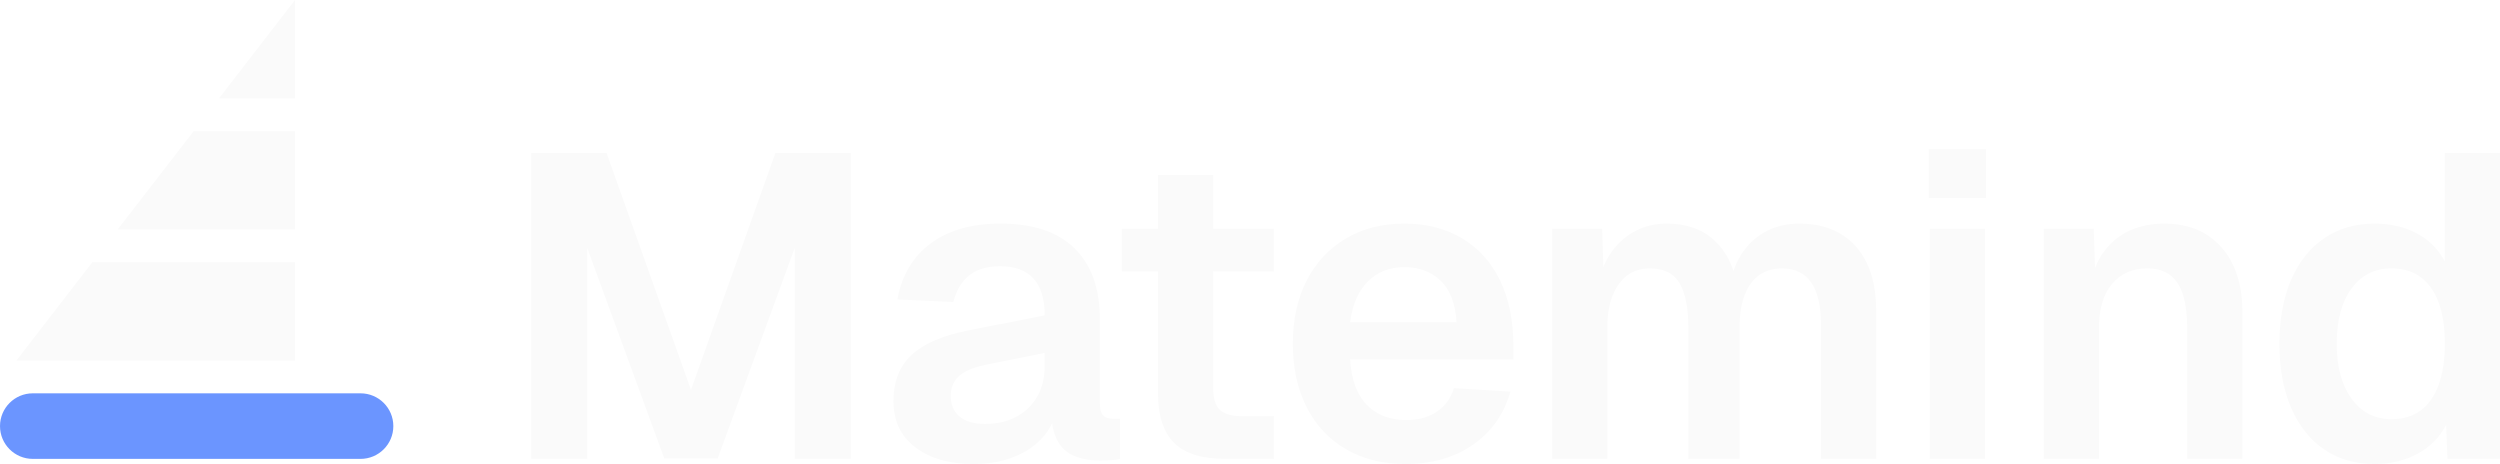
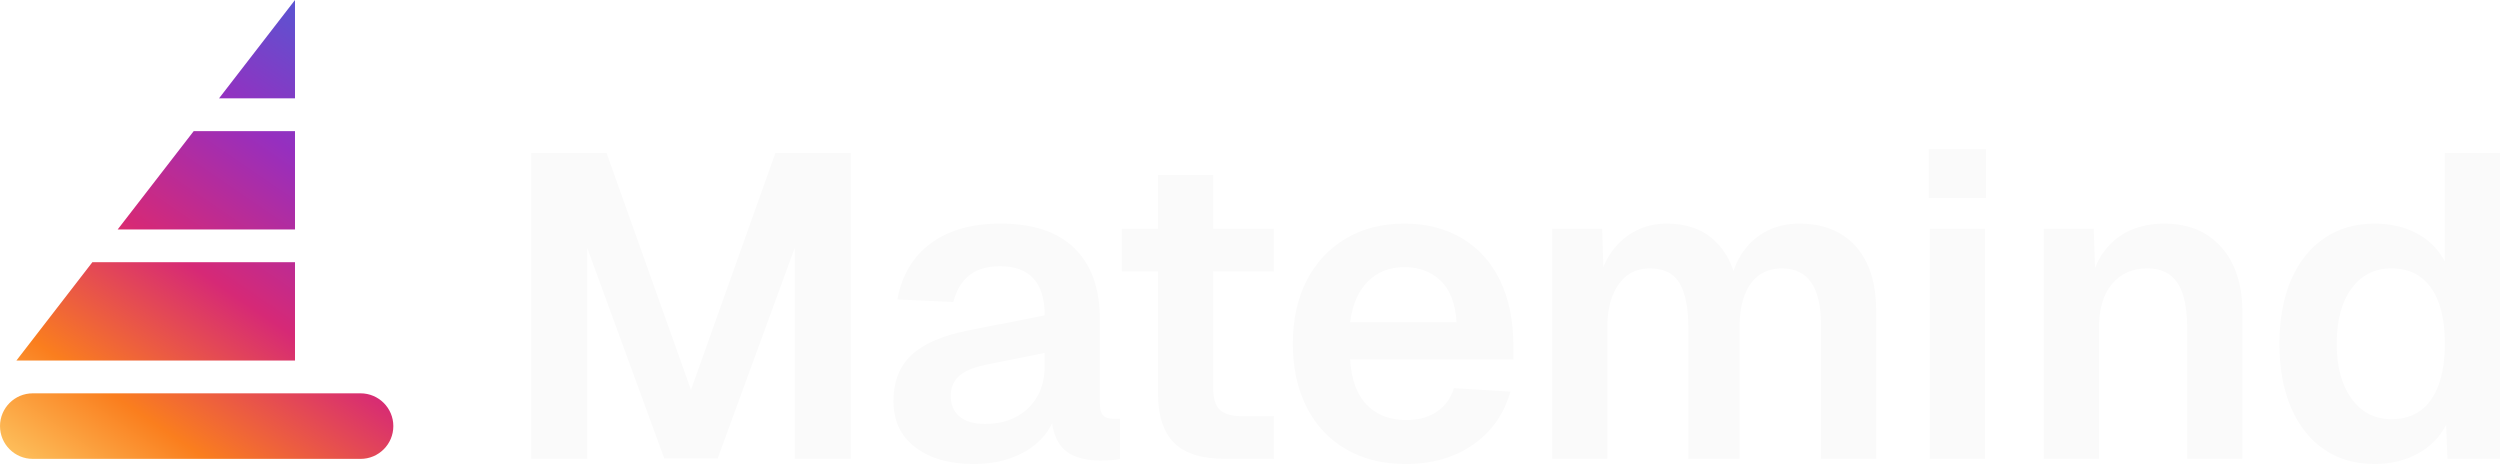
<svg xmlns="http://www.w3.org/2000/svg" viewBox="0 -1065 5802.86 1077">
+   <defs>
+     <linearGradient id="lkd" x1="6.4" y1="64" x2="48" y2="3.2" gradientUnits="userSpaceOnUse">
+       <stop offset="0" stop-color="#feda75" />
+       <stop offset="0.25" stop-color="#fa7e1e" />
+       <stop offset="0.5" stop-color="#d62976" />
+       <stop offset="0.75" stop-color="#962fbf" />
+       <stop offset="1" stop-color="#4f5bd5" />
+     </linearGradient>
+   </defs>
  <g transform="translate(-152.14 -1141.07) scale(19.02)">
-     <path fill="#fafafa" d="M44 4V16H34.73ZM44 20V32H22.36L31.64 20ZM44 36V48H10L19.27 36Z" />
-     <rect x="8" y="52" width="48" height="8" rx="4" fill="#6b95ff" />
+     <path fill="url(#lkd)" d="M44 4V16H34.73ZM44 20V32H22.36L31.64 20ZM44 36V48H10L19.27 36Z" />
+     <rect x="8" y="52" width="48" height="8" rx="4" fill="url(#lkd)" />
  </g>
  <path fill="#fafafa" transform="translate(1152.86 0)" d="M80 0V-710H255L451 -160L647 -710H822V0H692V-490L513 -1H389L210 -490V0Z M1107.0 12Q1023.0 12 972.0 -26.5Q921.0 -65 921.0 -134Q921.0 -203 964.0 -242.0Q1007.0 -281 1095.0 -298L1272.0 -333Q1272.0 -390 1246.0 -418.5Q1220.0 -447 1169.0 -447Q1123.0 -447 1096.5 -425.5Q1070.0 -404 1060.0 -364L930.0 -370Q946.0 -455 1008.0 -500.5Q1070.0 -546 1169.0 -546Q1283.0 -546 1341.5 -488.5Q1400.0 -431 1400.0 -324V-130Q1400.0 -109 1407.5 -101.0Q1415.0 -93 1430.0 -93H1447.0V0Q1441.0 2 1427.5 3.0Q1414.0 4 1400.0 4Q1367.0 4 1341.0 -6.5Q1315.0 -17 1301.0 -43.5Q1287.0 -70 1287.0 -116L1298.0 -108Q1290.0 -73 1263.5 -45.5Q1237.0 -18 1197.0 -3.0Q1157.0 12 1107.0 12ZM1133.0 -81Q1176.0 -81 1207.0 -98.0Q1238.0 -115 1255.0 -145.0Q1272.0 -175 1272.0 -216V-246L1134.0 -218Q1091.0 -209 1072.5 -191.5Q1054.0 -174 1054.0 -146Q1054.0 -115 1074.5 -98.0Q1095.0 -81 1133.0 -81Z M1690.0 0Q1610.0 0 1572.5 -37.0Q1535.0 -74 1535.0 -153V-659H1663.0V-165Q1663.0 -128 1679.0 -113.5Q1695.0 -99 1729.0 -99H1804.0V0ZM1451.0 -435V-534H1804.0V-435Z M2110.0 12Q2030.0 12 1971.0 -22.5Q1912.0 -57 1880.0 -120.0Q1848.0 -183 1848.0 -267Q1848.0 -351 1880.0 -413.5Q1912.0 -476 1970.5 -511.0Q2029.0 -546 2107.0 -546Q2183.0 -546 2240.5 -512.0Q2298.0 -478 2329.0 -414.0Q2360.0 -350 2360.0 -260V-231H1981.0Q1985.0 -161 2019.5 -125.5Q2054.0 -90 2111.0 -90Q2154.0 -90 2182.5 -109.5Q2211.0 -129 2222.0 -164L2353.0 -156Q2331.0 -78 2266.5 -33.0Q2202.0 12 2110.0 12ZM1981.0 -317H2228.0Q2224.0 -382 2191.0 -413.5Q2158.0 -445 2107.0 -445Q2056.0 -445 2022.5 -412.0Q1989.0 -379 1981.0 -317Z M2450.0 0V-534H2566.0L2570.0 -403L2558.0 -409Q2567.0 -452 2589.5 -482.5Q2612.0 -513 2644.5 -529.5Q2677.0 -546 2716.0 -546Q2784.0 -546 2826.0 -507.5Q2868.0 -469 2879.0 -402H2862.0Q2871.0 -449 2893.0 -480.5Q2915.0 -512 2948.5 -529.0Q2982.0 -546 3024.0 -546Q3079.0 -546 3119.0 -522.5Q3159.0 -499 3180.5 -454.0Q3202.0 -409 3202.0 -343V0H3074.0V-310Q3074.0 -376 3051.5 -409.0Q3029.0 -442 2983.0 -442Q2952.0 -442 2930.0 -426.0Q2908.0 -410 2896.5 -379.5Q2885.0 -349 2885.0 -306V0H2766.0V-306Q2766.0 -372 2746.0 -407.0Q2726.0 -442 2677.0 -442Q2646.0 -442 2624.5 -426.0Q2603.0 -410 2590.5 -379.5Q2578.0 -349 2578.0 -306V0Z M3326.399 0.0V-534H3454.402V0.0ZM3324.2 -605.4V-718.6H3457.002V-605.4Z M3591.0 0V-534H3707.0L3712.0 -384L3697.0 -390Q3705.0 -446 3730.0 -480.0Q3755.0 -514 3791.0 -530.0Q3827.0 -546 3870.0 -546Q3929.0 -546 3969.5 -520.0Q4010.0 -494 4031.0 -448.5Q4052.0 -403 4052.0 -343V0H3924.0V-302Q3924.0 -347 3915.0 -378.0Q3906.0 -409 3885.5 -425.5Q3865.0 -442 3831.0 -442Q3780.0 -442 3749.5 -406.0Q3719.0 -370 3719.0 -302V0Z M4359.0 12Q4291.0 12 4241.5 -22.0Q4192.0 -56 4165.0 -119.0Q4138.0 -182 4138.0 -267Q4138.0 -352 4165.0 -415.0Q4192.0 -478 4242.0 -512.0Q4292.0 -546 4359.0 -546Q4415.0 -546 4457.5 -523.0Q4500.0 -500 4522.0 -458V-710H4650.0V0H4528.0L4525.0 -79Q4503.0 -36 4459.0 -12.0Q4415.0 12 4359.0 12ZM4398.0 -92Q4438.0 -92 4465.5 -112.0Q4493.0 -132 4507.5 -171.5Q4522.0 -211 4522.0 -267Q4522.0 -324 4507.5 -363.0Q4493.0 -402 4465.5 -422.0Q4438.0 -442 4398.0 -442Q4340.0 -442 4305.5 -395.5Q4271.0 -349 4271.0 -267Q4271.0 -187 4305.5 -139.5Q4340.0 -92 4398.0 -92Z" />
</svg>
